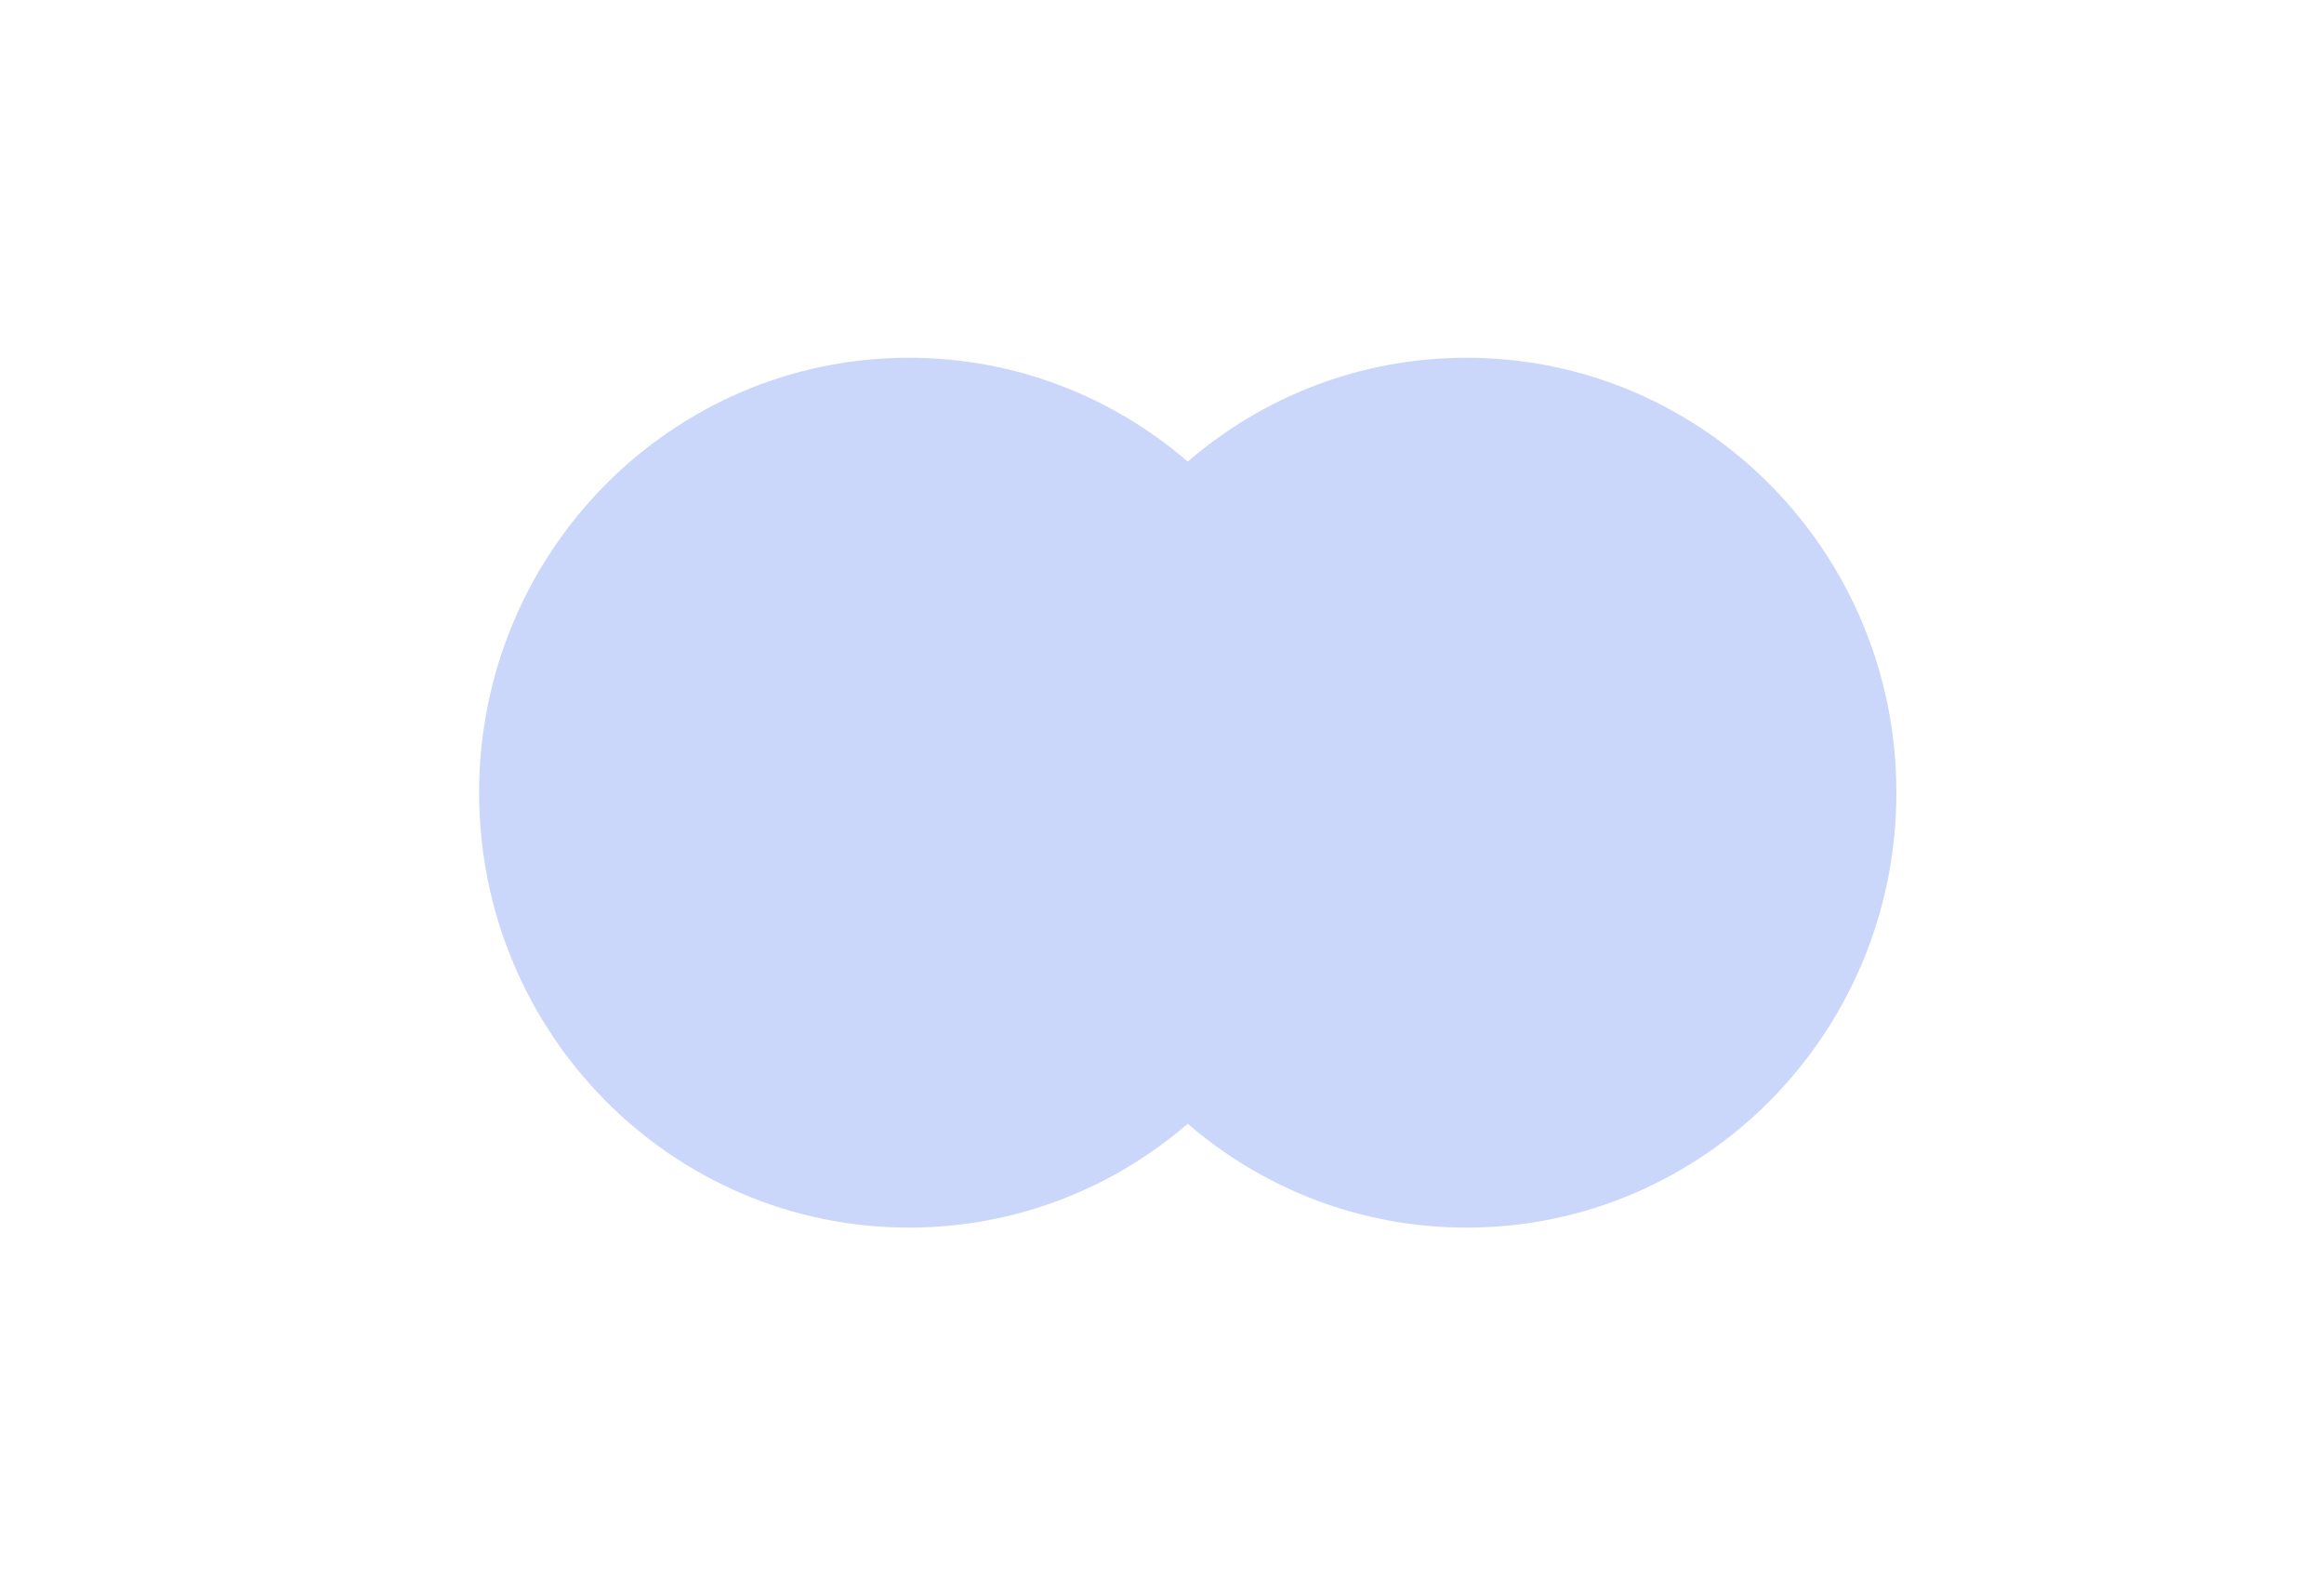
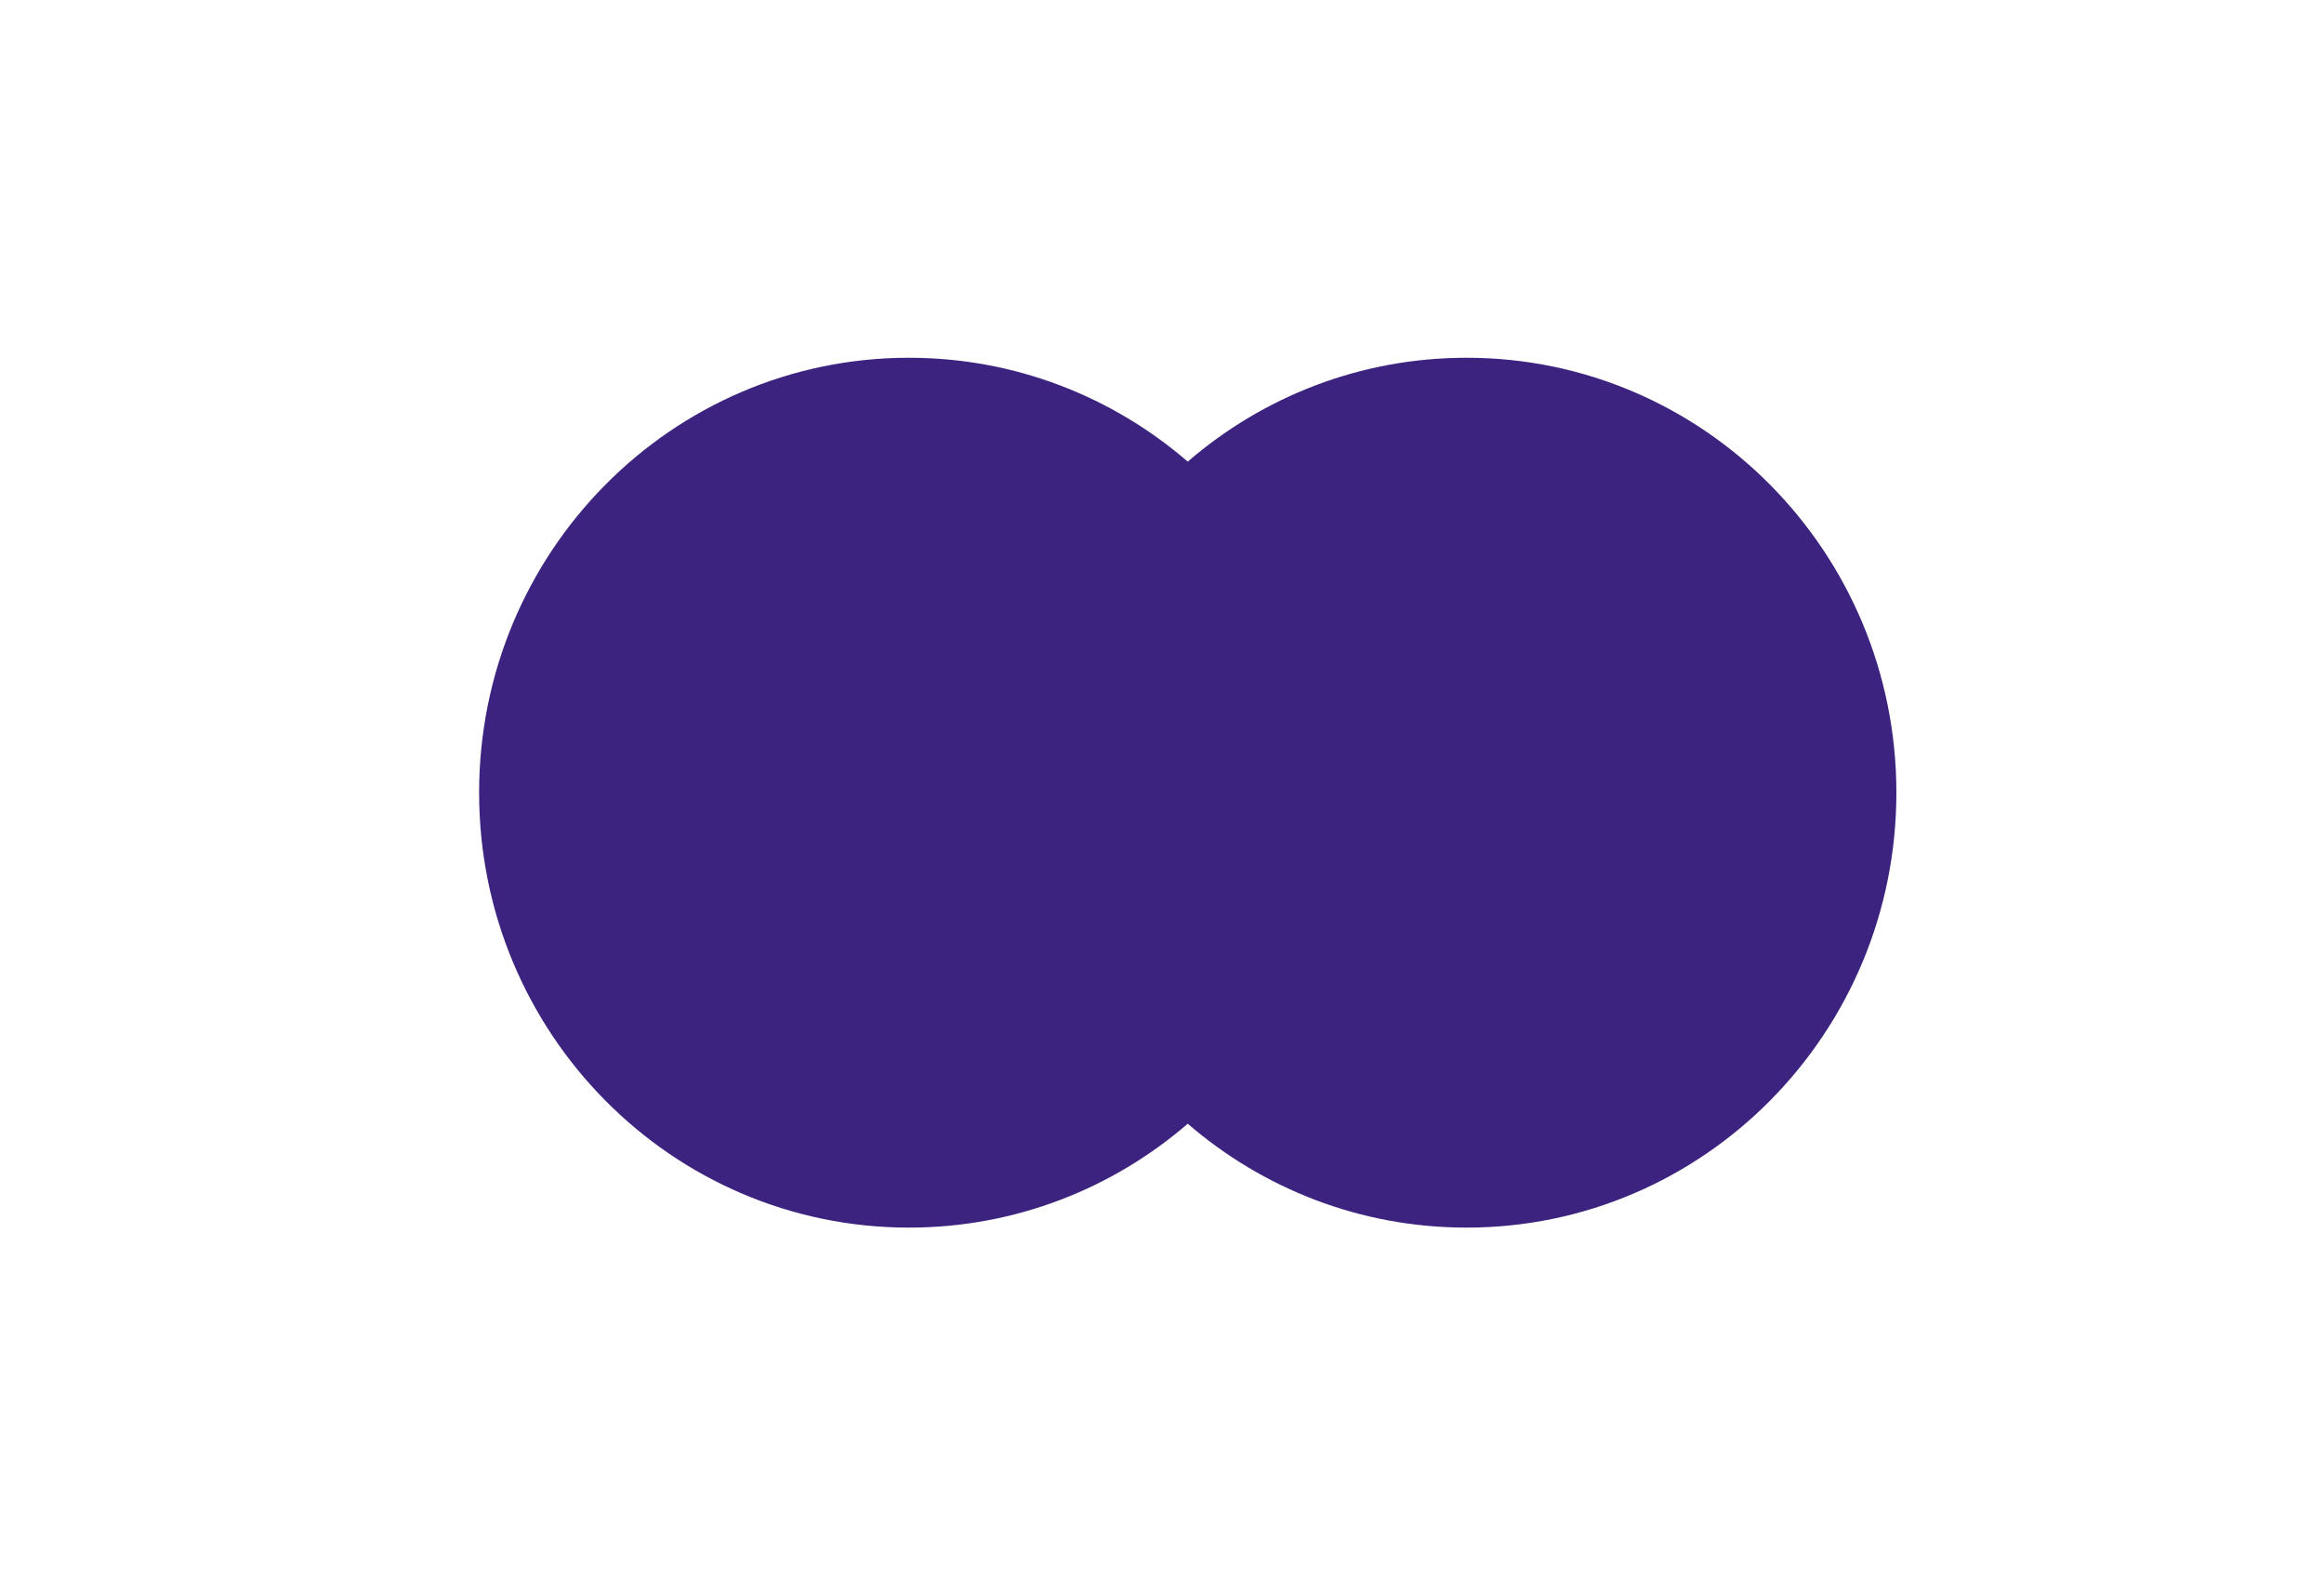
<svg xmlns="http://www.w3.org/2000/svg" width="38" height="26" viewBox="0 0 38 26" fill="none">
-   <path fill-rule="evenodd" clip-rule="evenodd" d="M19.421 18.369C18.193 19.428 16.602 20.067 14.862 20.067C10.98 20.067 7.834 16.884 7.834 12.957C7.834 9.031 10.98 5.848 14.862 5.848C16.602 5.848 18.194 6.487 19.421 7.546C20.648 6.487 22.24 5.848 23.98 5.848C27.861 5.848 31.008 9.031 31.008 12.957C31.008 16.884 27.861 20.067 23.98 20.067C22.24 20.067 20.648 19.428 19.421 18.369Z" fill="#CAD7FA" />
+   <path fill-rule="evenodd" clip-rule="evenodd" d="M19.421 18.369C18.193 19.428 16.602 20.067 14.862 20.067C10.98 20.067 7.834 16.884 7.834 12.957C7.834 9.031 10.98 5.848 14.862 5.848C16.602 5.848 18.194 6.487 19.421 7.546C20.648 6.487 22.24 5.848 23.98 5.848C27.861 5.848 31.008 9.031 31.008 12.957C31.008 16.884 27.861 20.067 23.98 20.067C22.24 20.067 20.648 19.428 19.421 18.369Z" fill="#3C2380" />
</svg>
